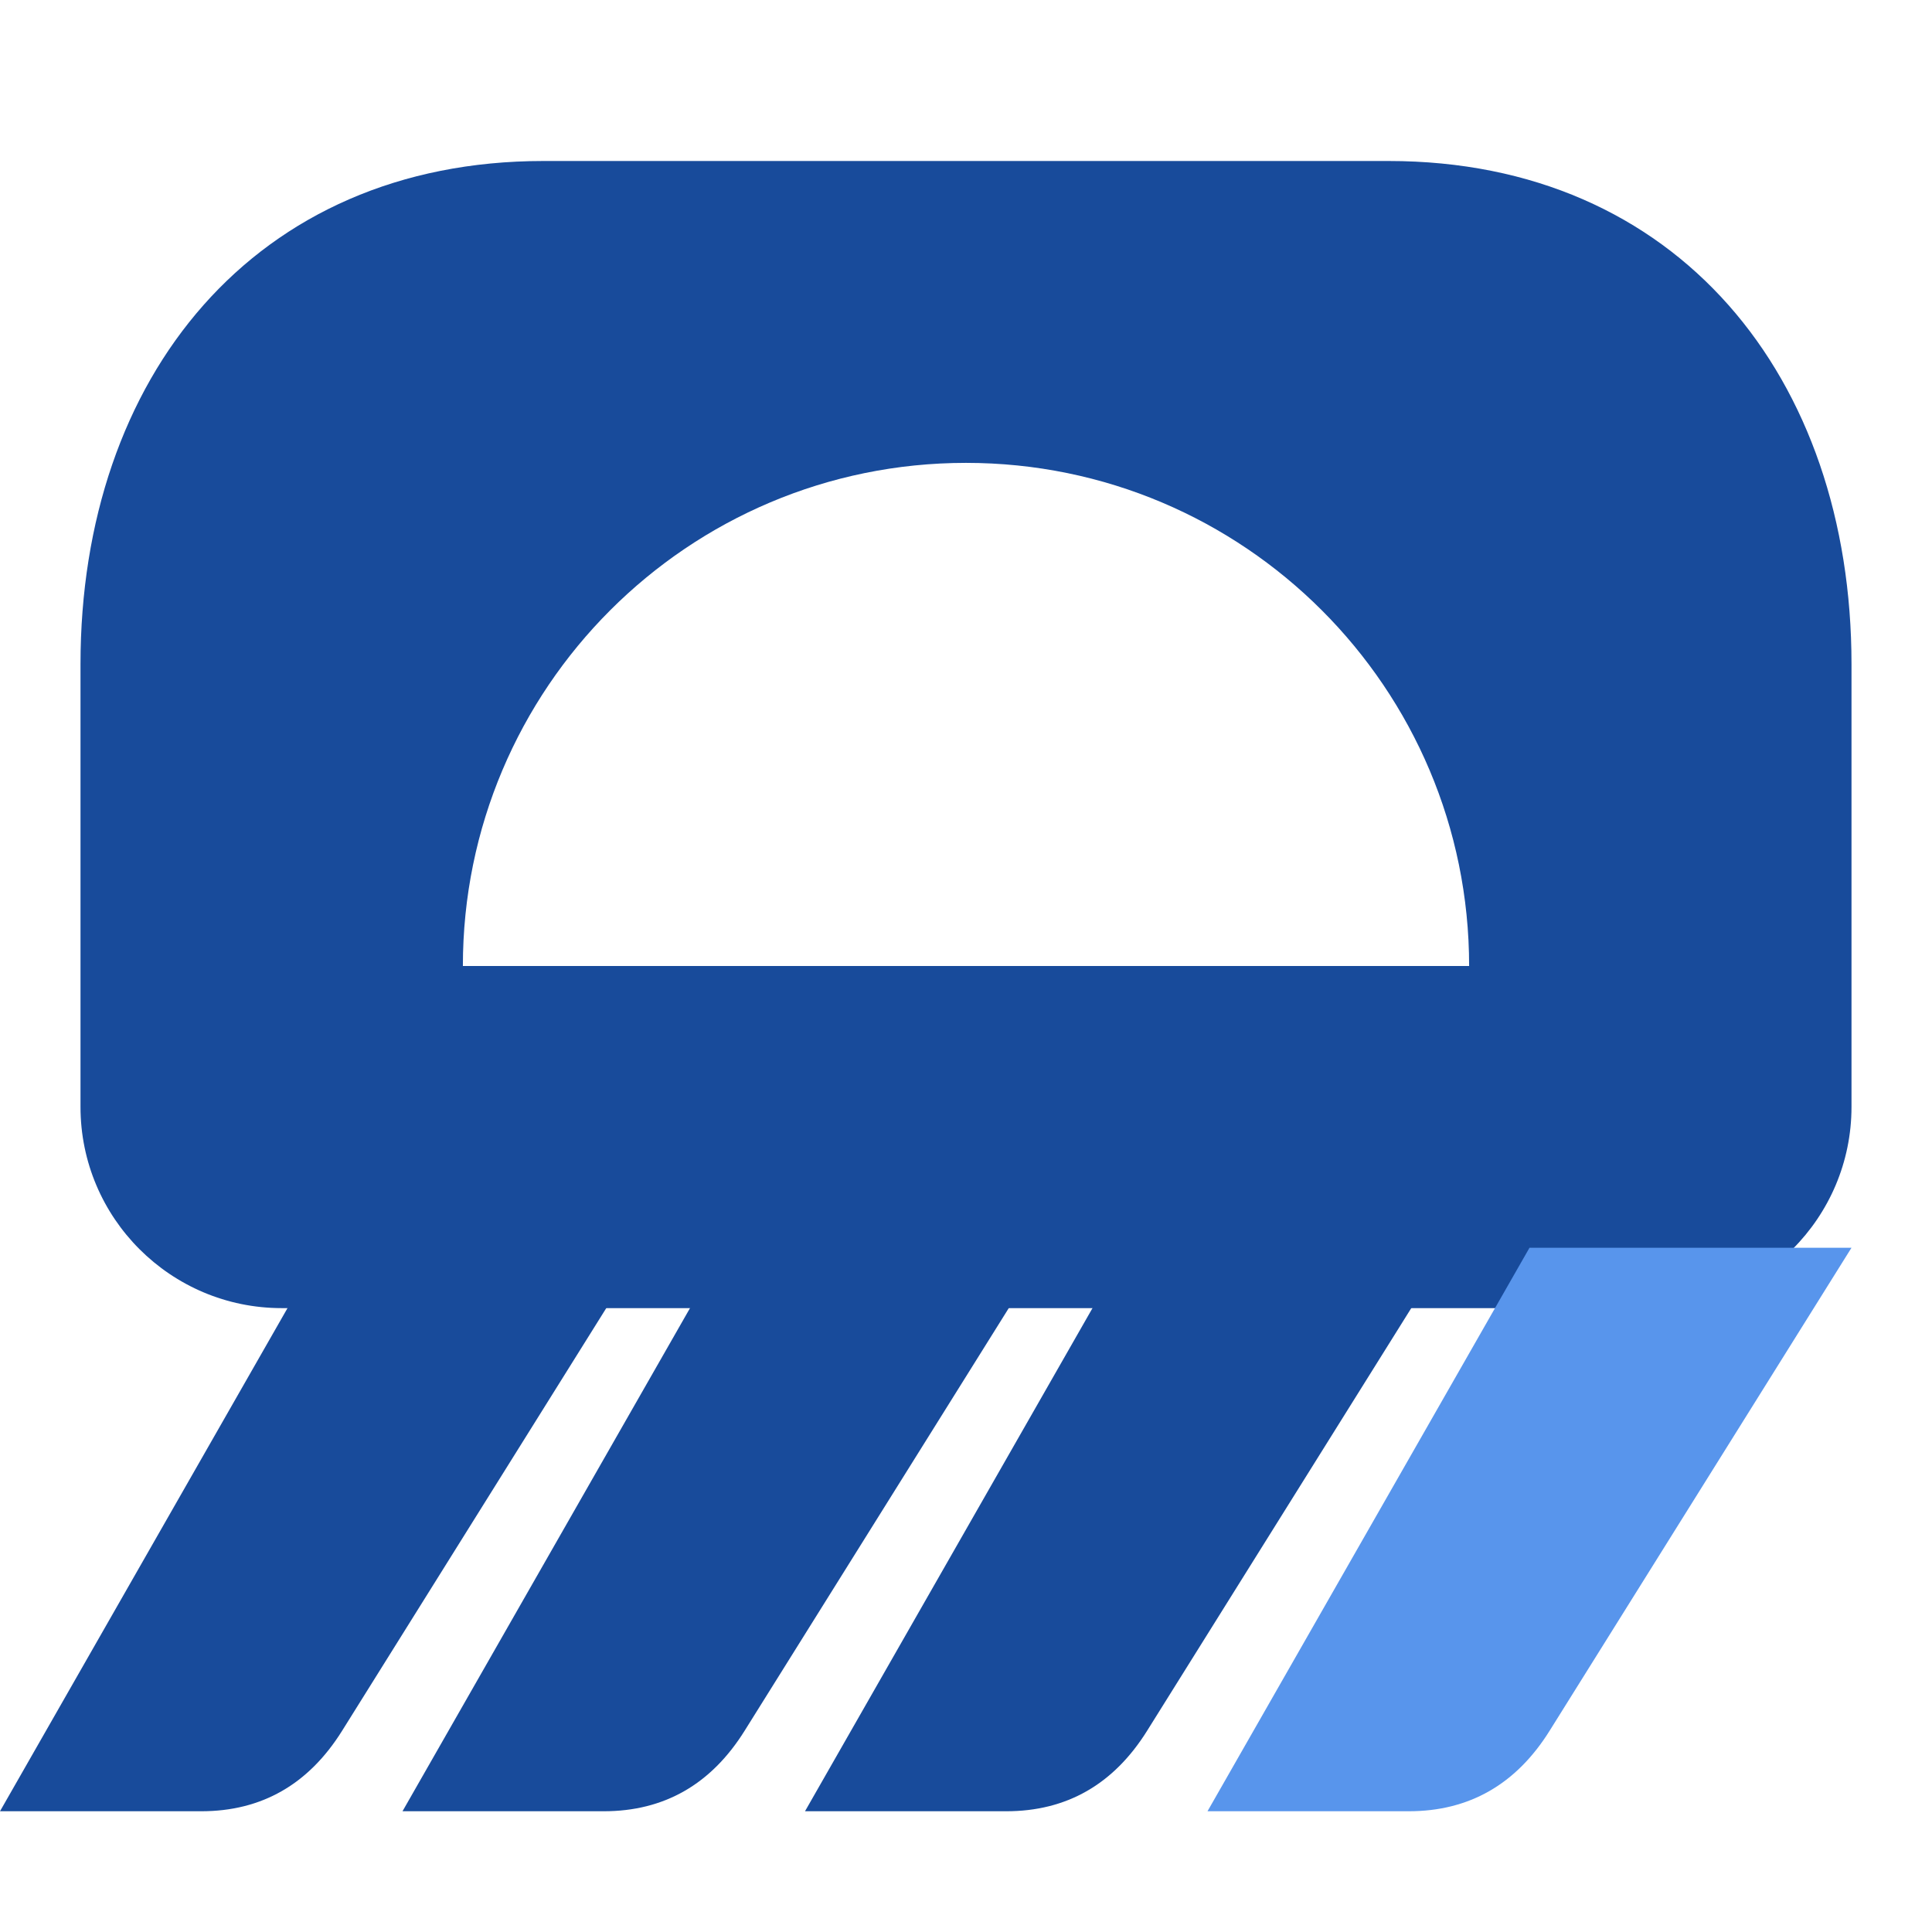
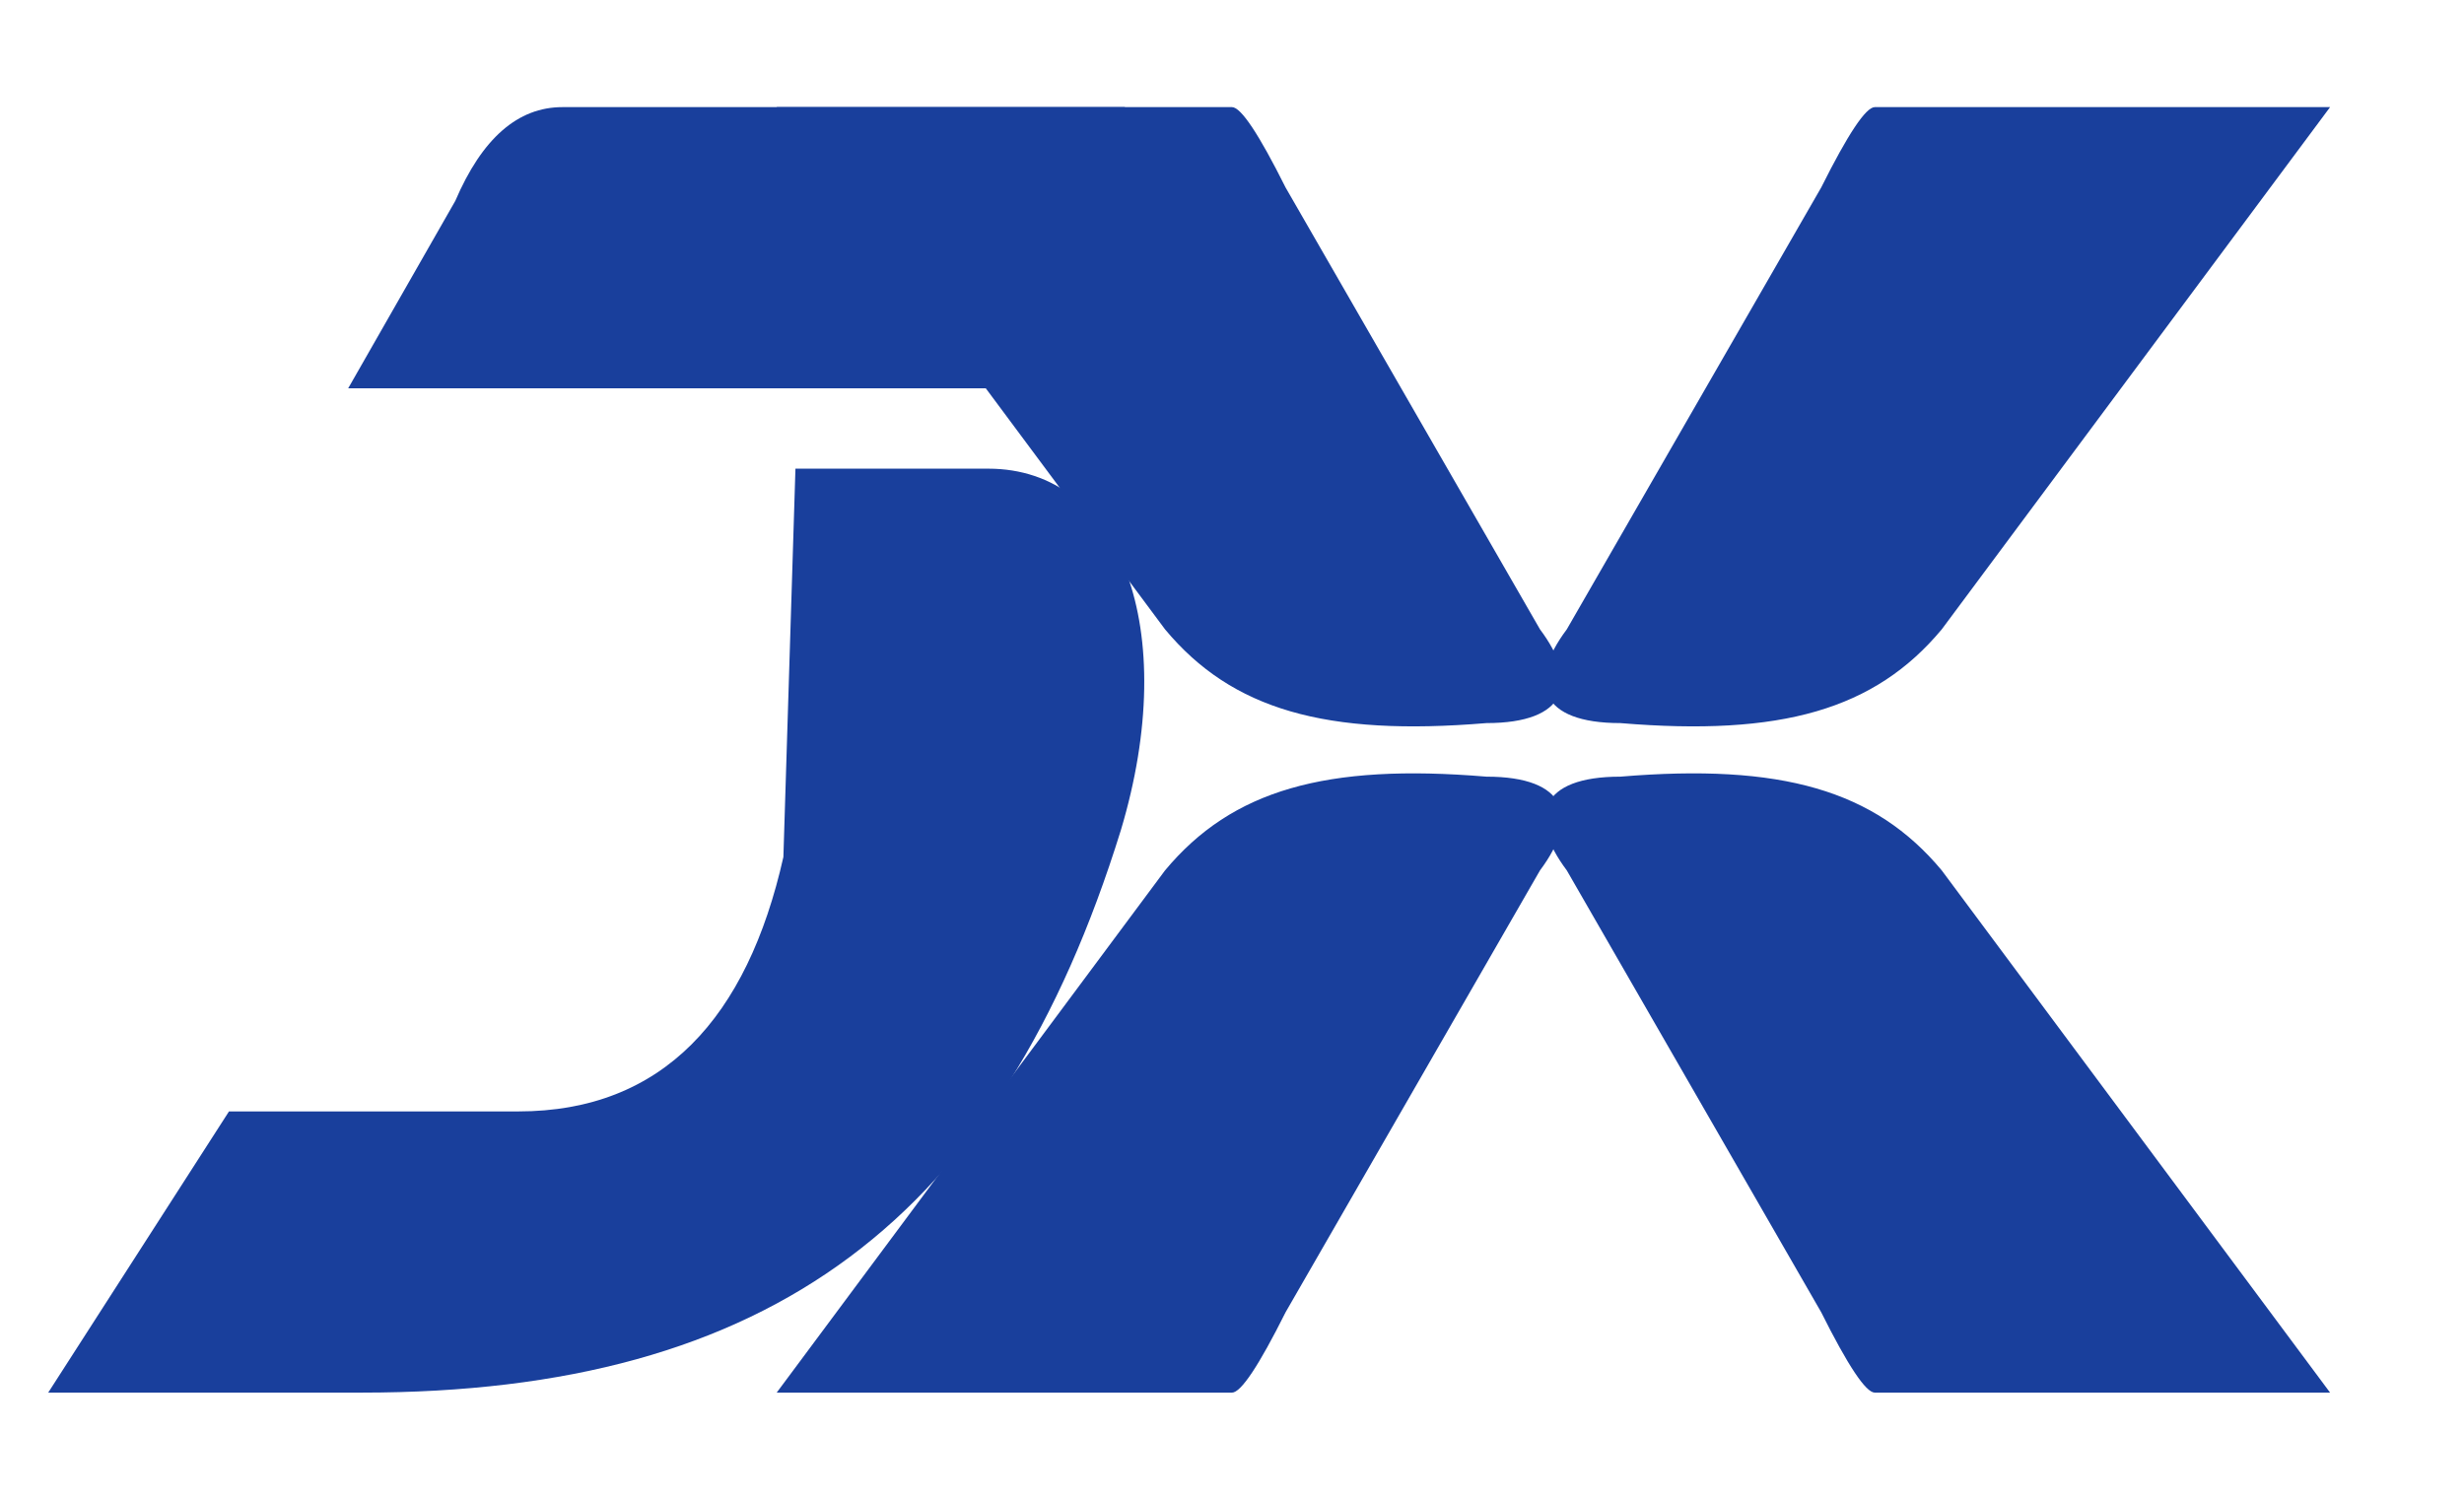
- <svg xmlns="http://www.w3.org/2000/svg" viewBox="0 0 96 96" role="img">
-   <path fill="#184B9B" fill-rule="evenodd" d="M27 8H69C83.36 8 92 18.75 92 33V55C92 60.52 87.52 65 82 65H14C8.48 65 4 60.52 4 55V33C4 18.75 12.64 8 27 8ZM23 48H73A25 25 0 0 0 23 48Z" />
-   <path fill="#184B9B" d="M16 62H32L17 86Q14.5 90 10 90H0Z" />
-   <path fill="#184B9B" d="M36 62H52L37 86Q34.5 90 30 90H20Z" />
-   <path fill="#184B9B" d="M56 62H72L57 86Q54.5 90 50 90H40Z" />
-   <path fill="#5895EC" d="M76 62H92L77 86Q74.5 90 70 90H60Z" />
+ <svg xmlns="http://www.w3.org/2000/svg" viewBox="0 0 184 112" role="img">
+   <path d="M140 8H174L145 47C140 53 133 55 121 54C115 54 114 51 117 47L136 14Q139 8 140 8Z" fill="#193F9C" transform="" />
+   <path d="M140 8H174L145 47C140 53 133 55 121 54C115 54 114 51 117 47L136 14Q139 8 140 8Z" fill="#193F9C" transform="translate(232 0) scale(-1 1)" />
+   <path d="M140 8H174L145 47C140 53 133 55 121 54C115 54 114 51 117 47L136 14Q139 8 140 8Z" fill="#193F9C" transform="translate(0 112) scale(1 -1)" />
+   <path d="M140 8H174L145 47C140 53 133 55 121 54C115 54 114 51 117 47L136 14Q139 8 140 8Z" fill="#193F9C" transform="translate(232 112) scale(-1 -1)" />
+   <path fill="#193F9C" d="M42 8H84V29H26L34 15Q37 8 42 8Z" />
+   <path fill="#193F9C" transform="scale(.9 1)" d="M66 35H82C93 35 98 47 93 62C83 91 64 104 30 104H4L19 83H43C55 83 62 76 65 64Z" />
</svg>
